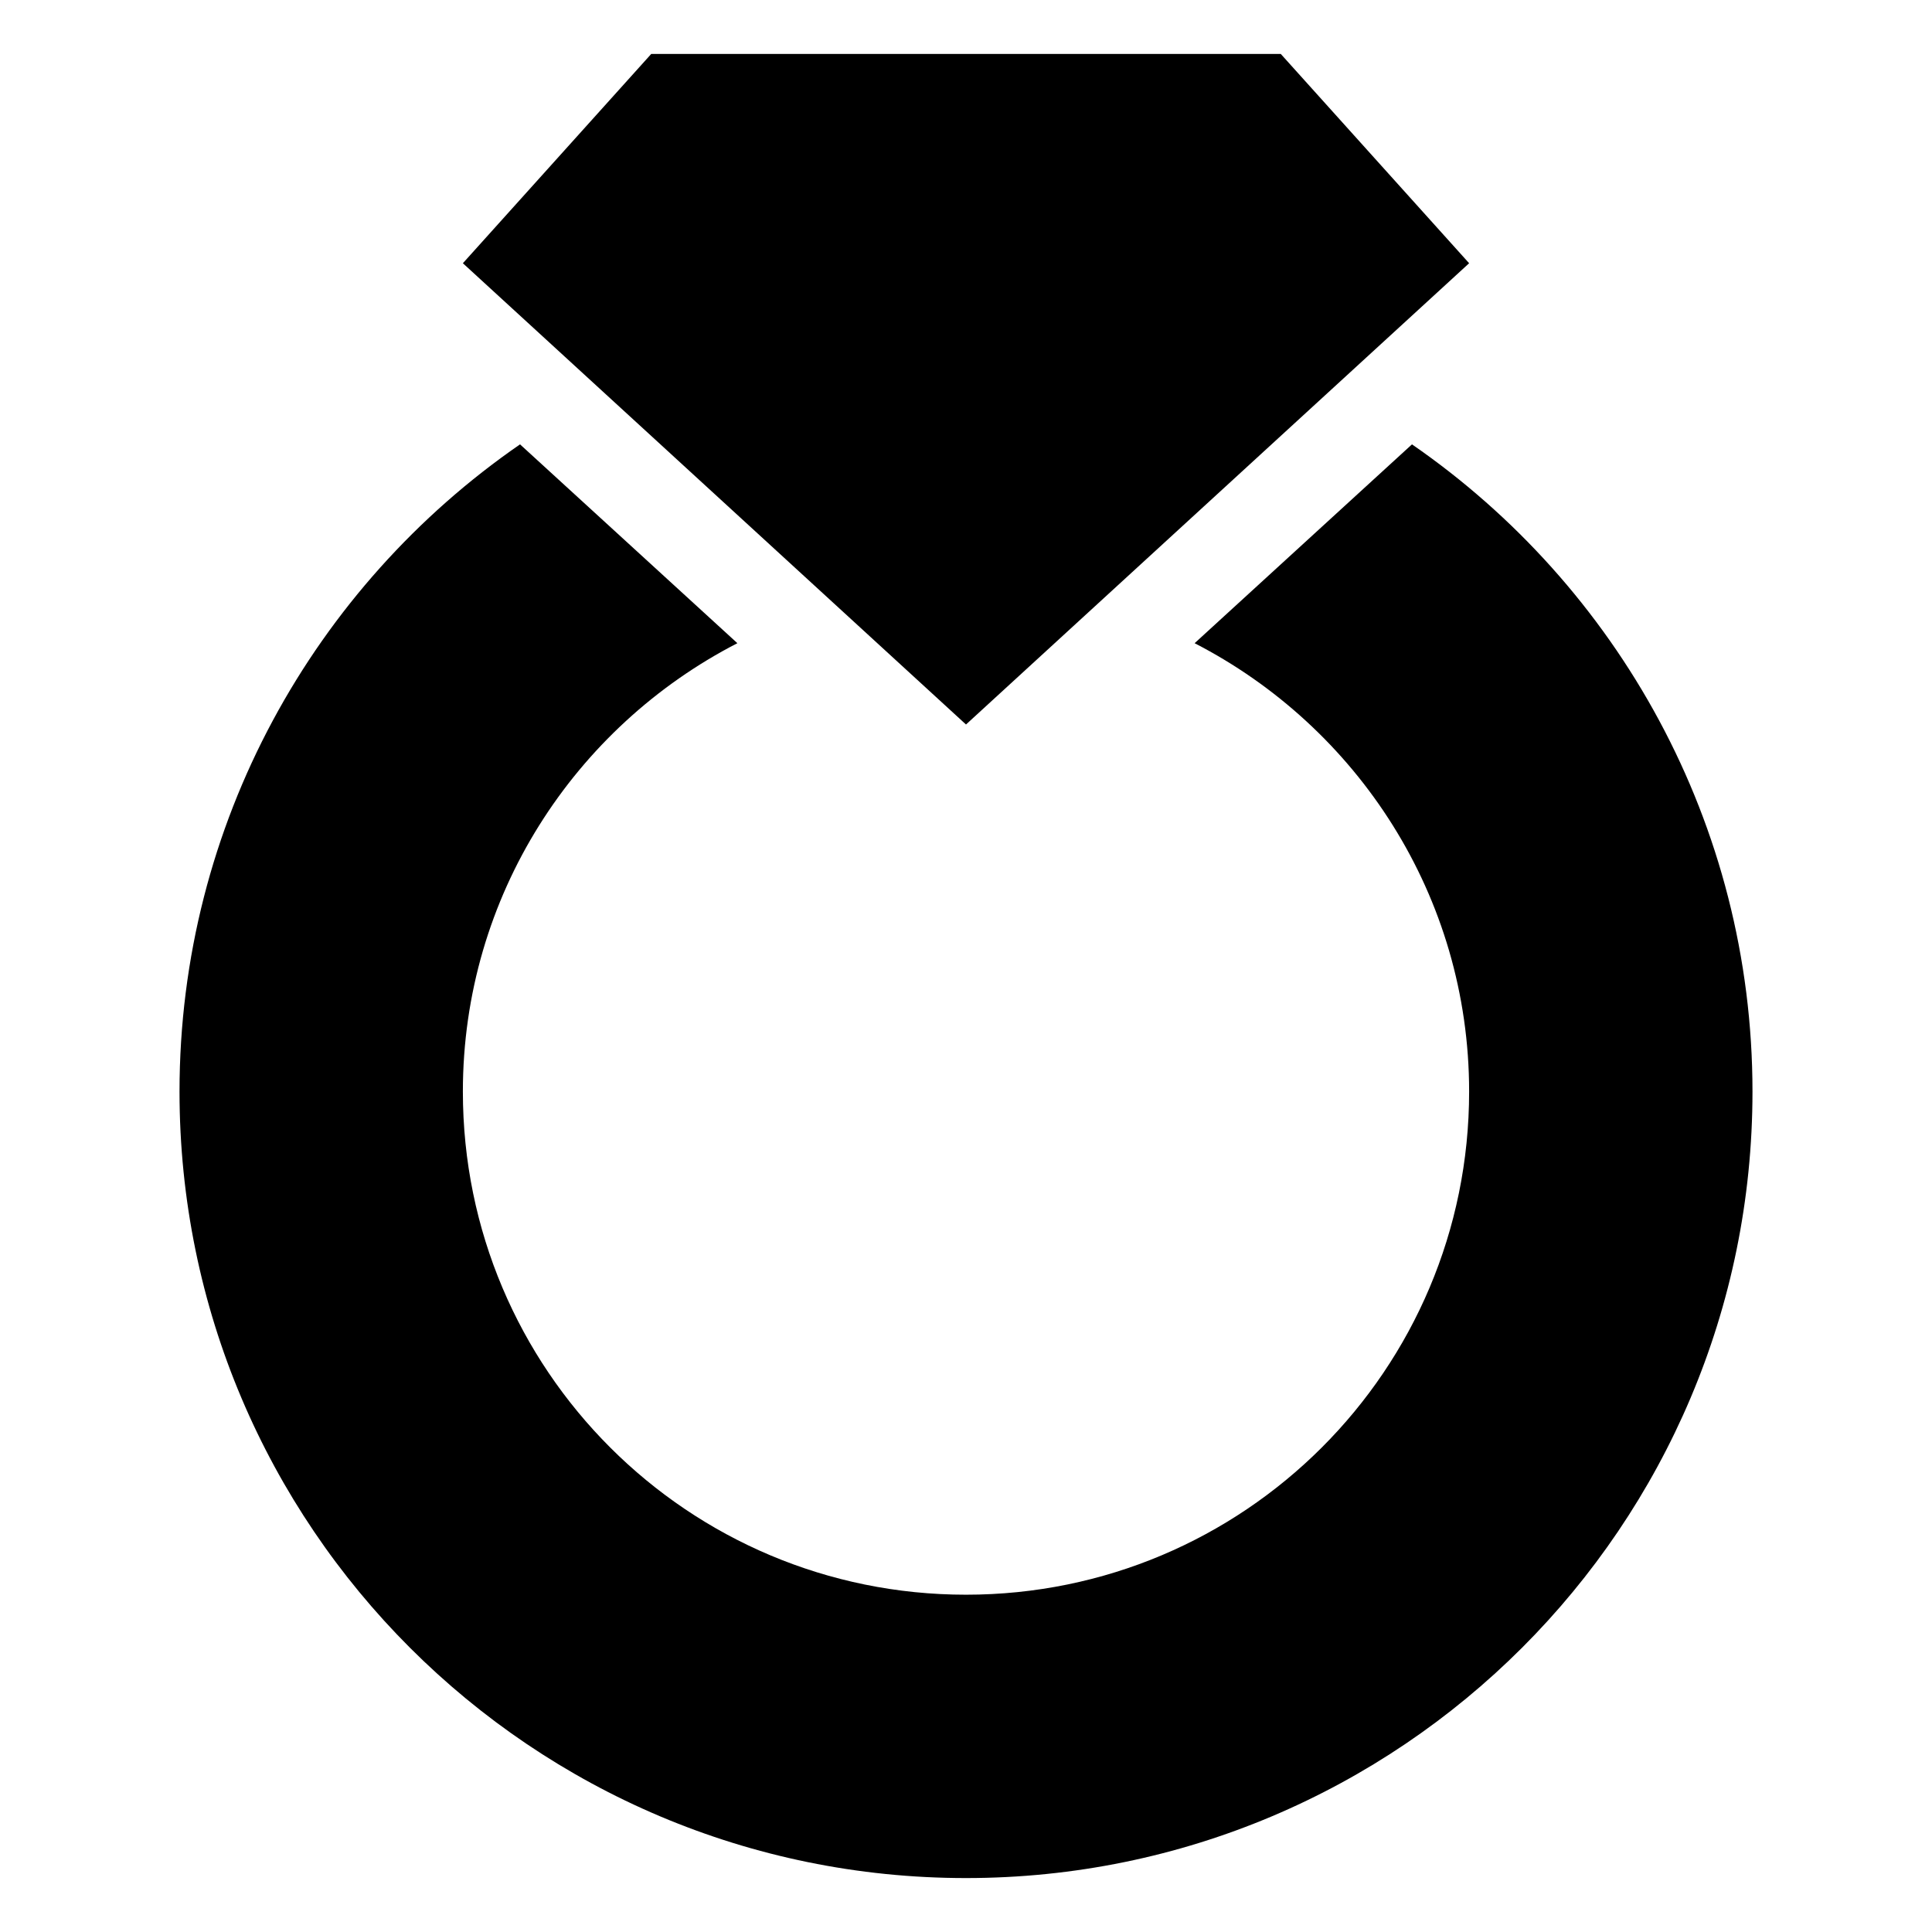
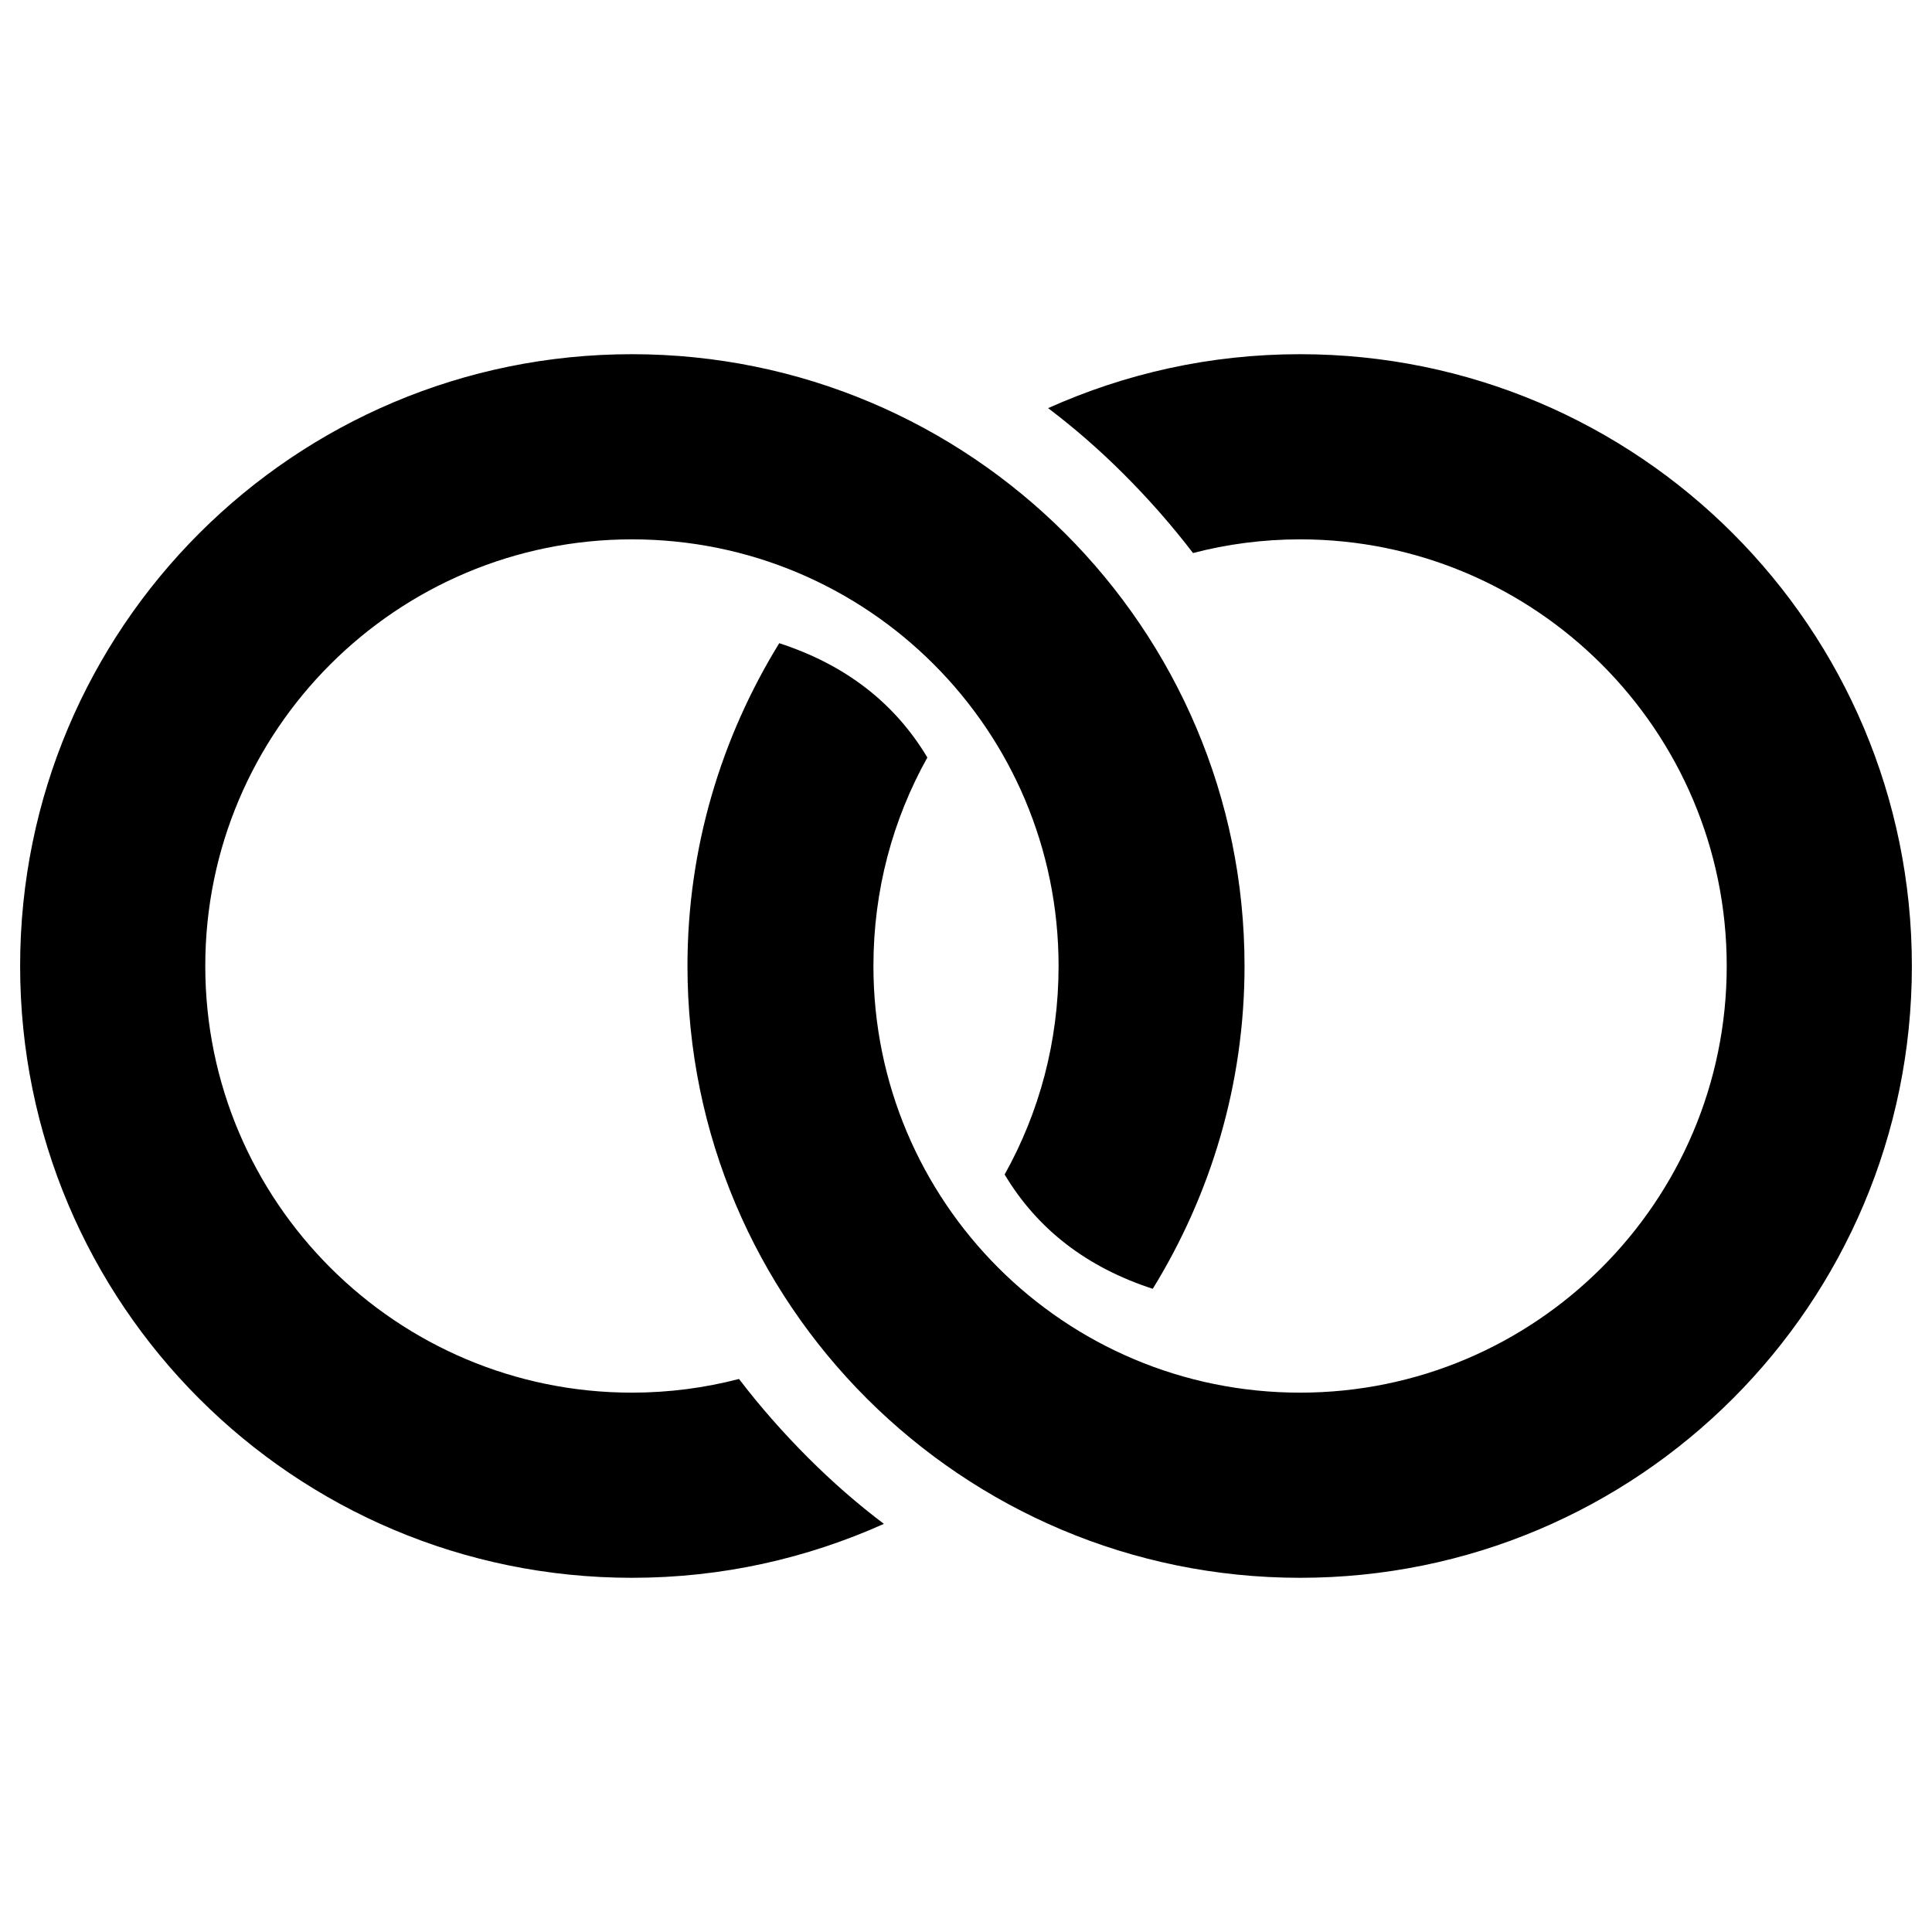
<svg xmlns="http://www.w3.org/2000/svg" viewBox="0 0 24 24" fill="currentColor">
-   <path d="M21.77,13.56 C21.77,18.96 17.39,23.33 12,23.33 C6.61,23.33 2.23,18.96 2.23,13.56 C2.23,10.23 3.91,7.28 6.46,5.52 L9.16,7.99 C7.14,9.03 5.75,11.13 5.75,13.56 C5.75,17.02 8.55,19.81 12,19.81 C15.45,19.81 18.25,17.02 18.25,13.56 C18.25,11.13 16.86,9.03 14.84,7.99 L17.54,5.52 C20.09,7.28 21.77,10.23 21.77,13.56 Z M8.09,0.67 L15.91,0.67 L18.25,3.27 L12,9 L5.75,3.27 Z" />
+   <path d="M15.46,12 C15.46,13.47 15.04,14.84 14.32,16.01 Q13.09,15.61 12.48,14.59 C12.91,13.82 13.15,12.94 13.15,12 C13.15,9.07 10.78,6.7 7.85,6.7 C4.93,6.7 2.55,9.07 2.55,12 C2.55,14.93 4.93,17.3 7.85,17.3 C8.31,17.3 8.76,17.24 9.18,17.13 Q9.57,17.64 10.04,18.11 Q10.49,18.56 10.98,18.93 C10.02,19.36 8.97,19.6 7.85,19.6 C3.65,19.6 0.25,16.2 0.25,12 C0.25,7.8 3.65,4.4 7.85,4.4 C12.05,4.4 15.46,7.8 15.46,12 Z M23.75,12 C23.75,16.2 20.35,19.6 16.15,19.6 C11.95,19.6 8.54,16.2 8.54,12 C8.54,10.53 8.96,9.16 9.68,7.99 Q10.91,8.39 11.52,9.41 C11.09,10.18 10.85,11.06 10.85,12 C10.85,14.93 13.22,17.3 16.15,17.3 C19.07,17.3 21.45,14.93 21.45,12 C21.45,9.07 19.07,6.7 16.15,6.7 C15.69,6.7 15.24,6.76 14.82,6.87 Q14.43,6.36 13.96,5.89 Q13.51,5.44 13.02,5.07 C13.98,4.64 15.03,4.4 16.15,4.4 C20.35,4.4 23.75,7.8 23.75,12 Z" />
</svg>
